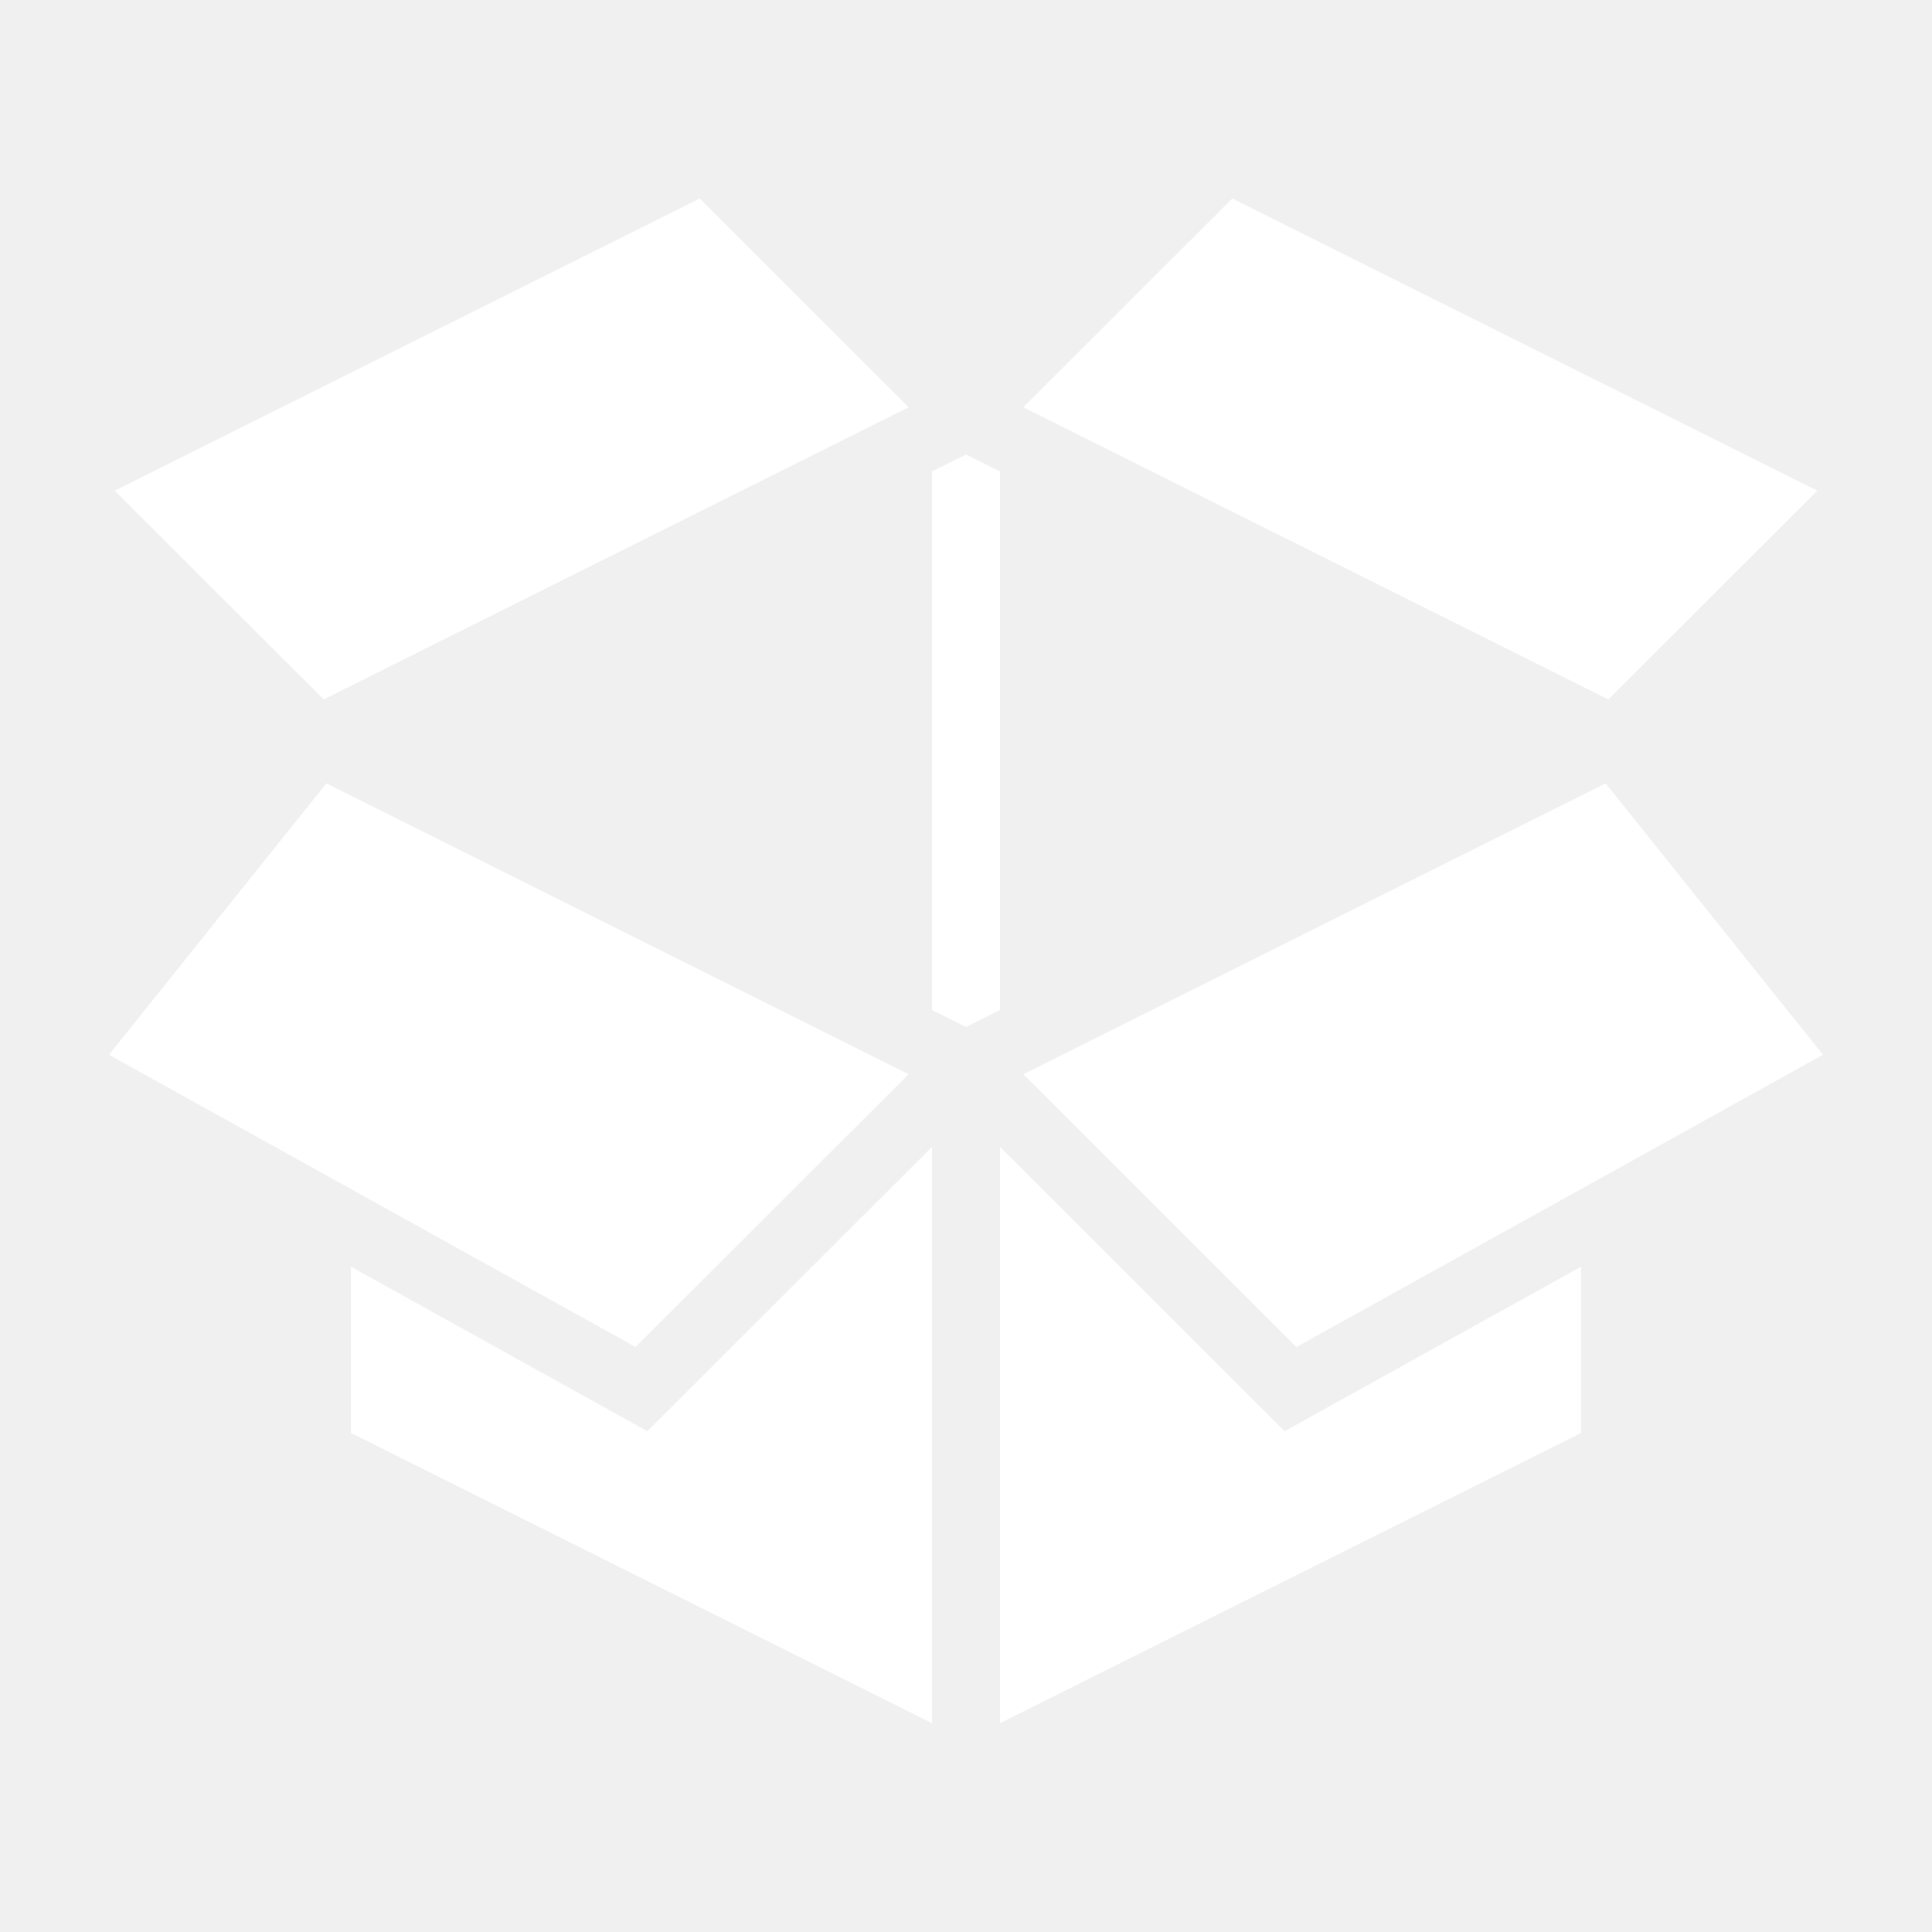
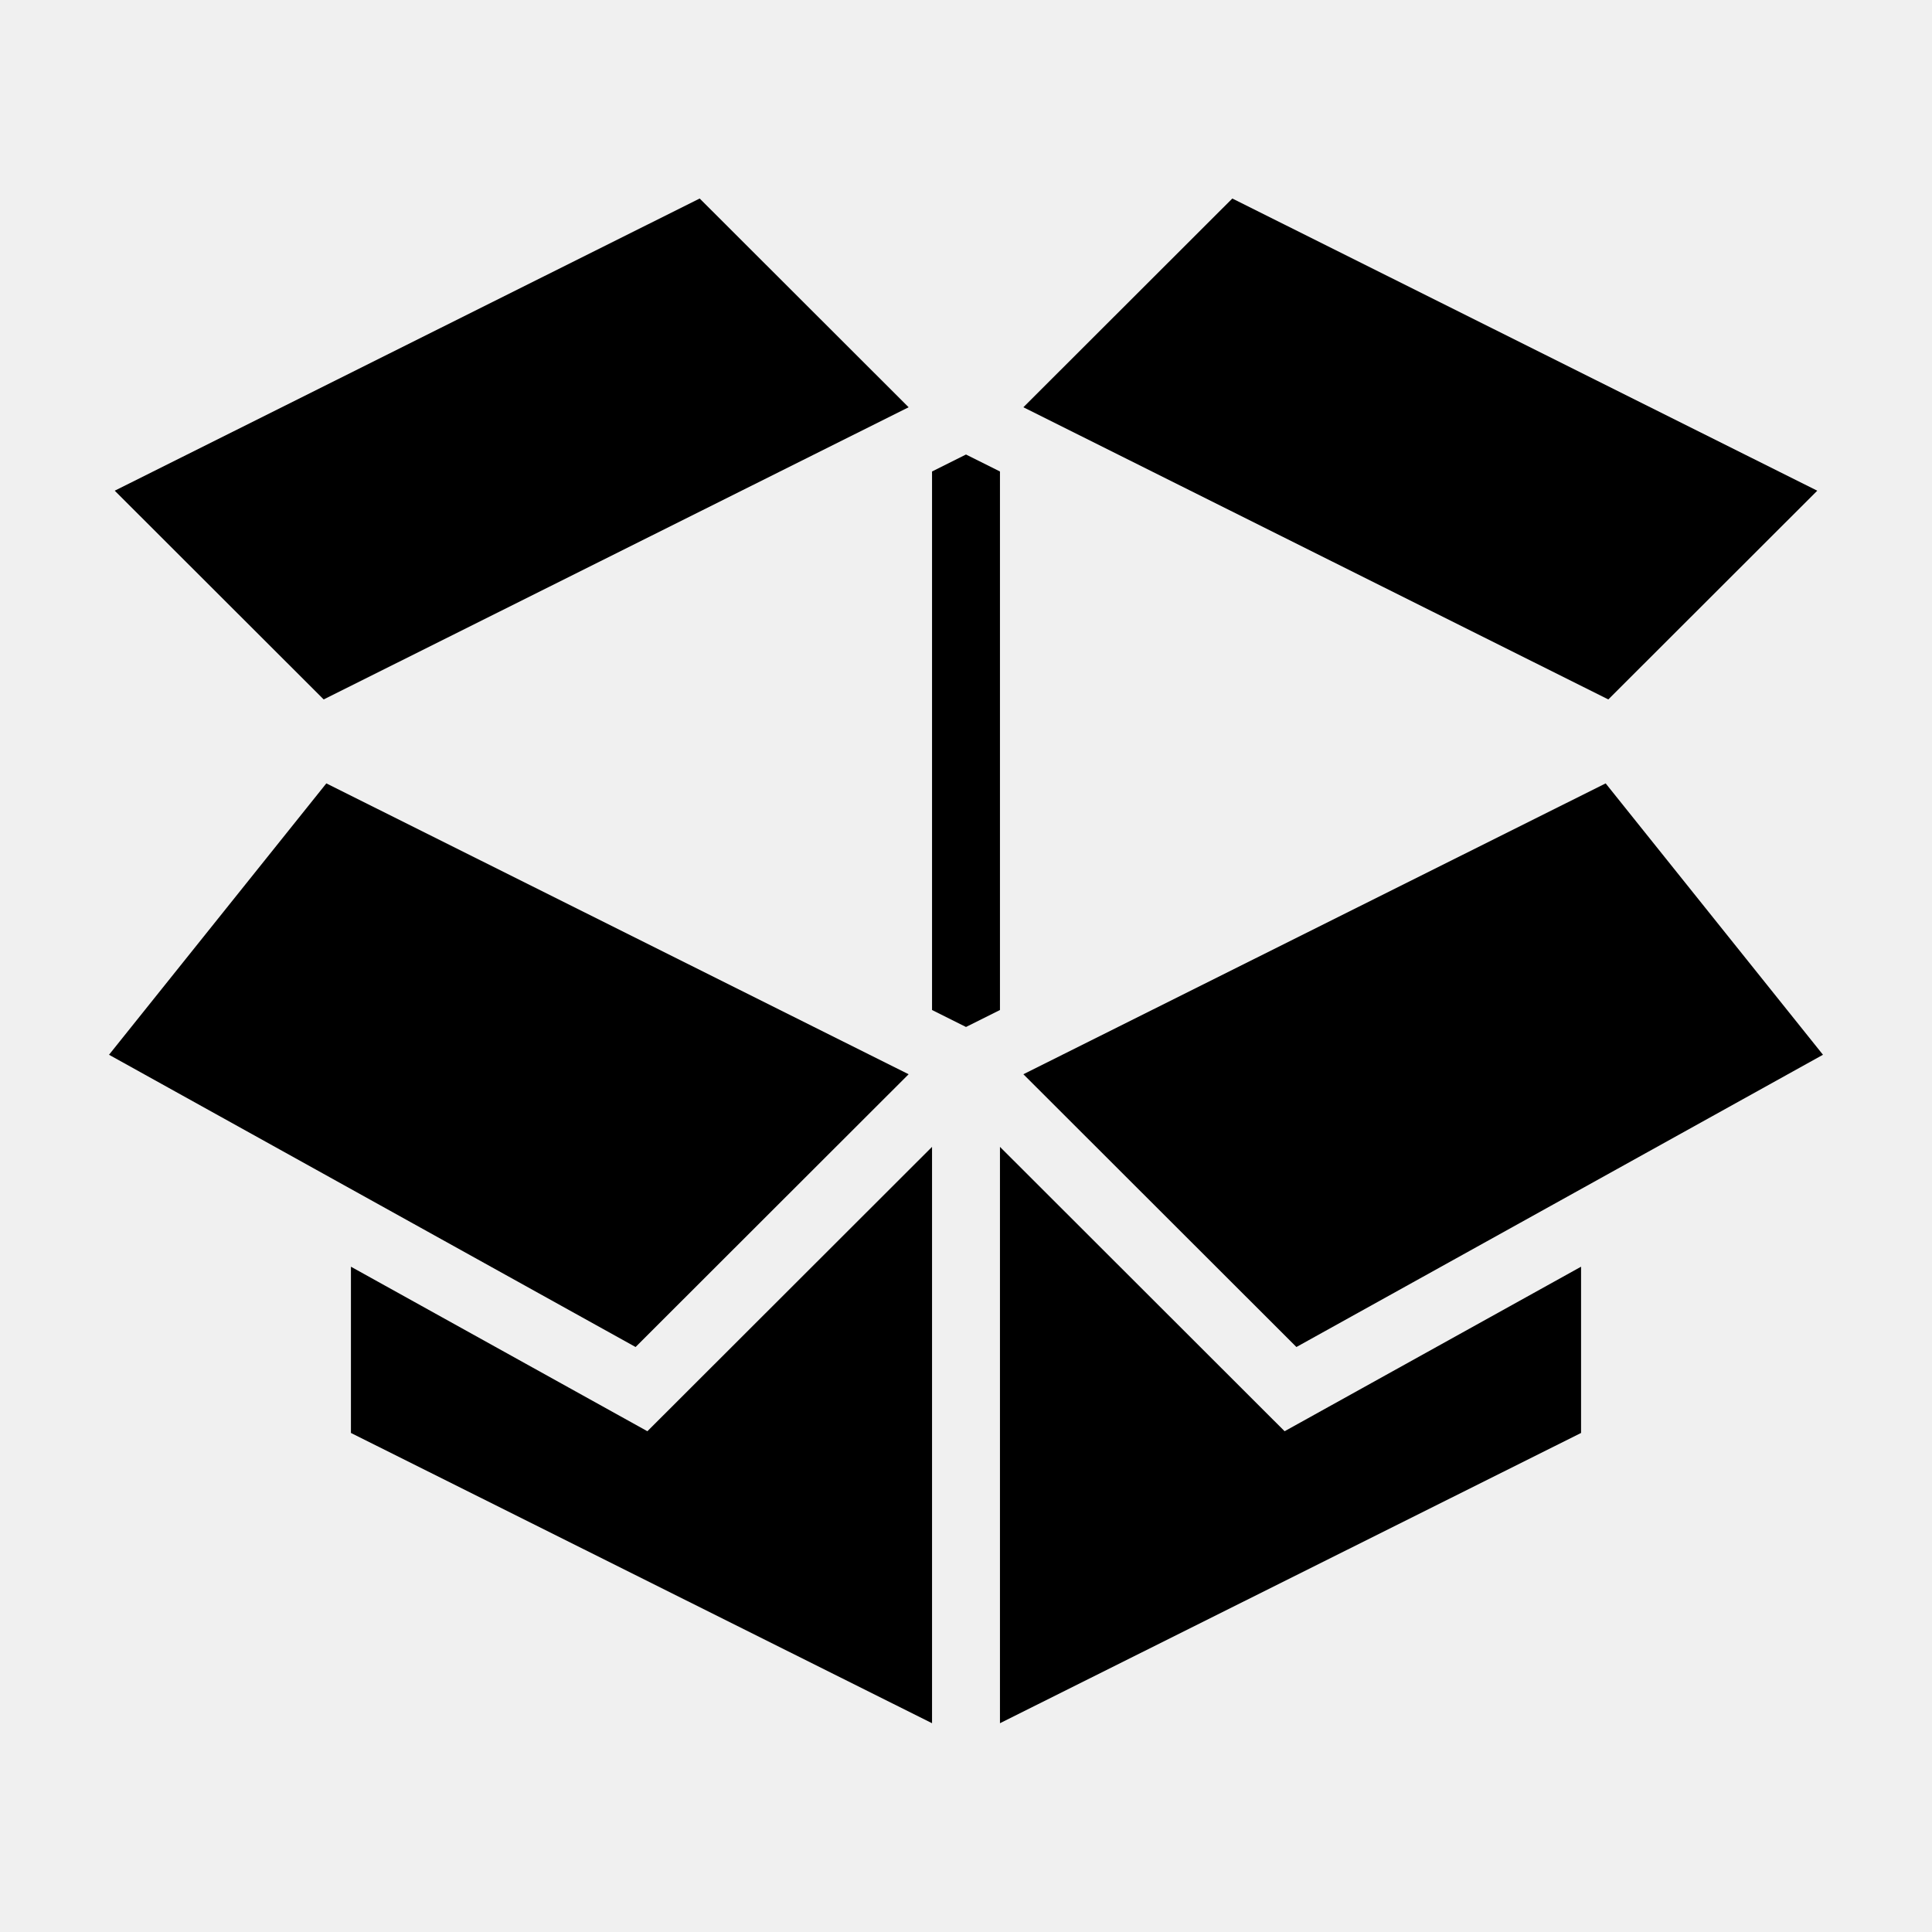
<svg xmlns="http://www.w3.org/2000/svg" width="32" height="32" viewBox="0 0 512 512">
-   <path fill="#ffffff" d="M185.424 52.607L30.404 130.04l55.375 55.317l155.017-77.43l-55.373-55.32zm141.152 0l-55.373 55.32l155.018 77.43l55.376-55.316l-155.02-77.433zM256 120.45l-9 4.497v142.715l9 4.496l9-4.496V124.947l-9-4.496zM86.482 207.605l-57.59 71.917l139.545 77.45l72.358-72.286l-154.313-77.08zm339.036 0l-154.313 77.08l72.358 72.287l139.544-77.45l-57.59-71.916zM247 303.93l-75.436 75.36l-78.562-43.6v44.058L247 456.67V303.93zm18 0v152.74l153.998-76.922v-44.06l-78.562 43.603L265 303.93z" />
+   <path fill="#000" d="M185.424 52.607L30.404 130.04l55.375 55.317l155.017-77.43l-55.373-55.32zm141.152 0l-55.373 55.32l155.018 77.43l55.376-55.316l-155.02-77.433zM256 120.45l-9 4.497v142.715l9 4.496l9-4.496V124.947l-9-4.496zM86.482 207.605l-57.59 71.917l139.545 77.45l72.358-72.286l-154.313-77.08zm339.036 0l-154.313 77.08l72.358 72.287l139.544-77.45l-57.59-71.916zM247 303.93l-75.436 75.36l-78.562-43.6v44.058L247 456.67V303.93zm18 0v152.74l153.998-76.922v-44.06l-78.562 43.603L265 303.93z" />
</svg>
